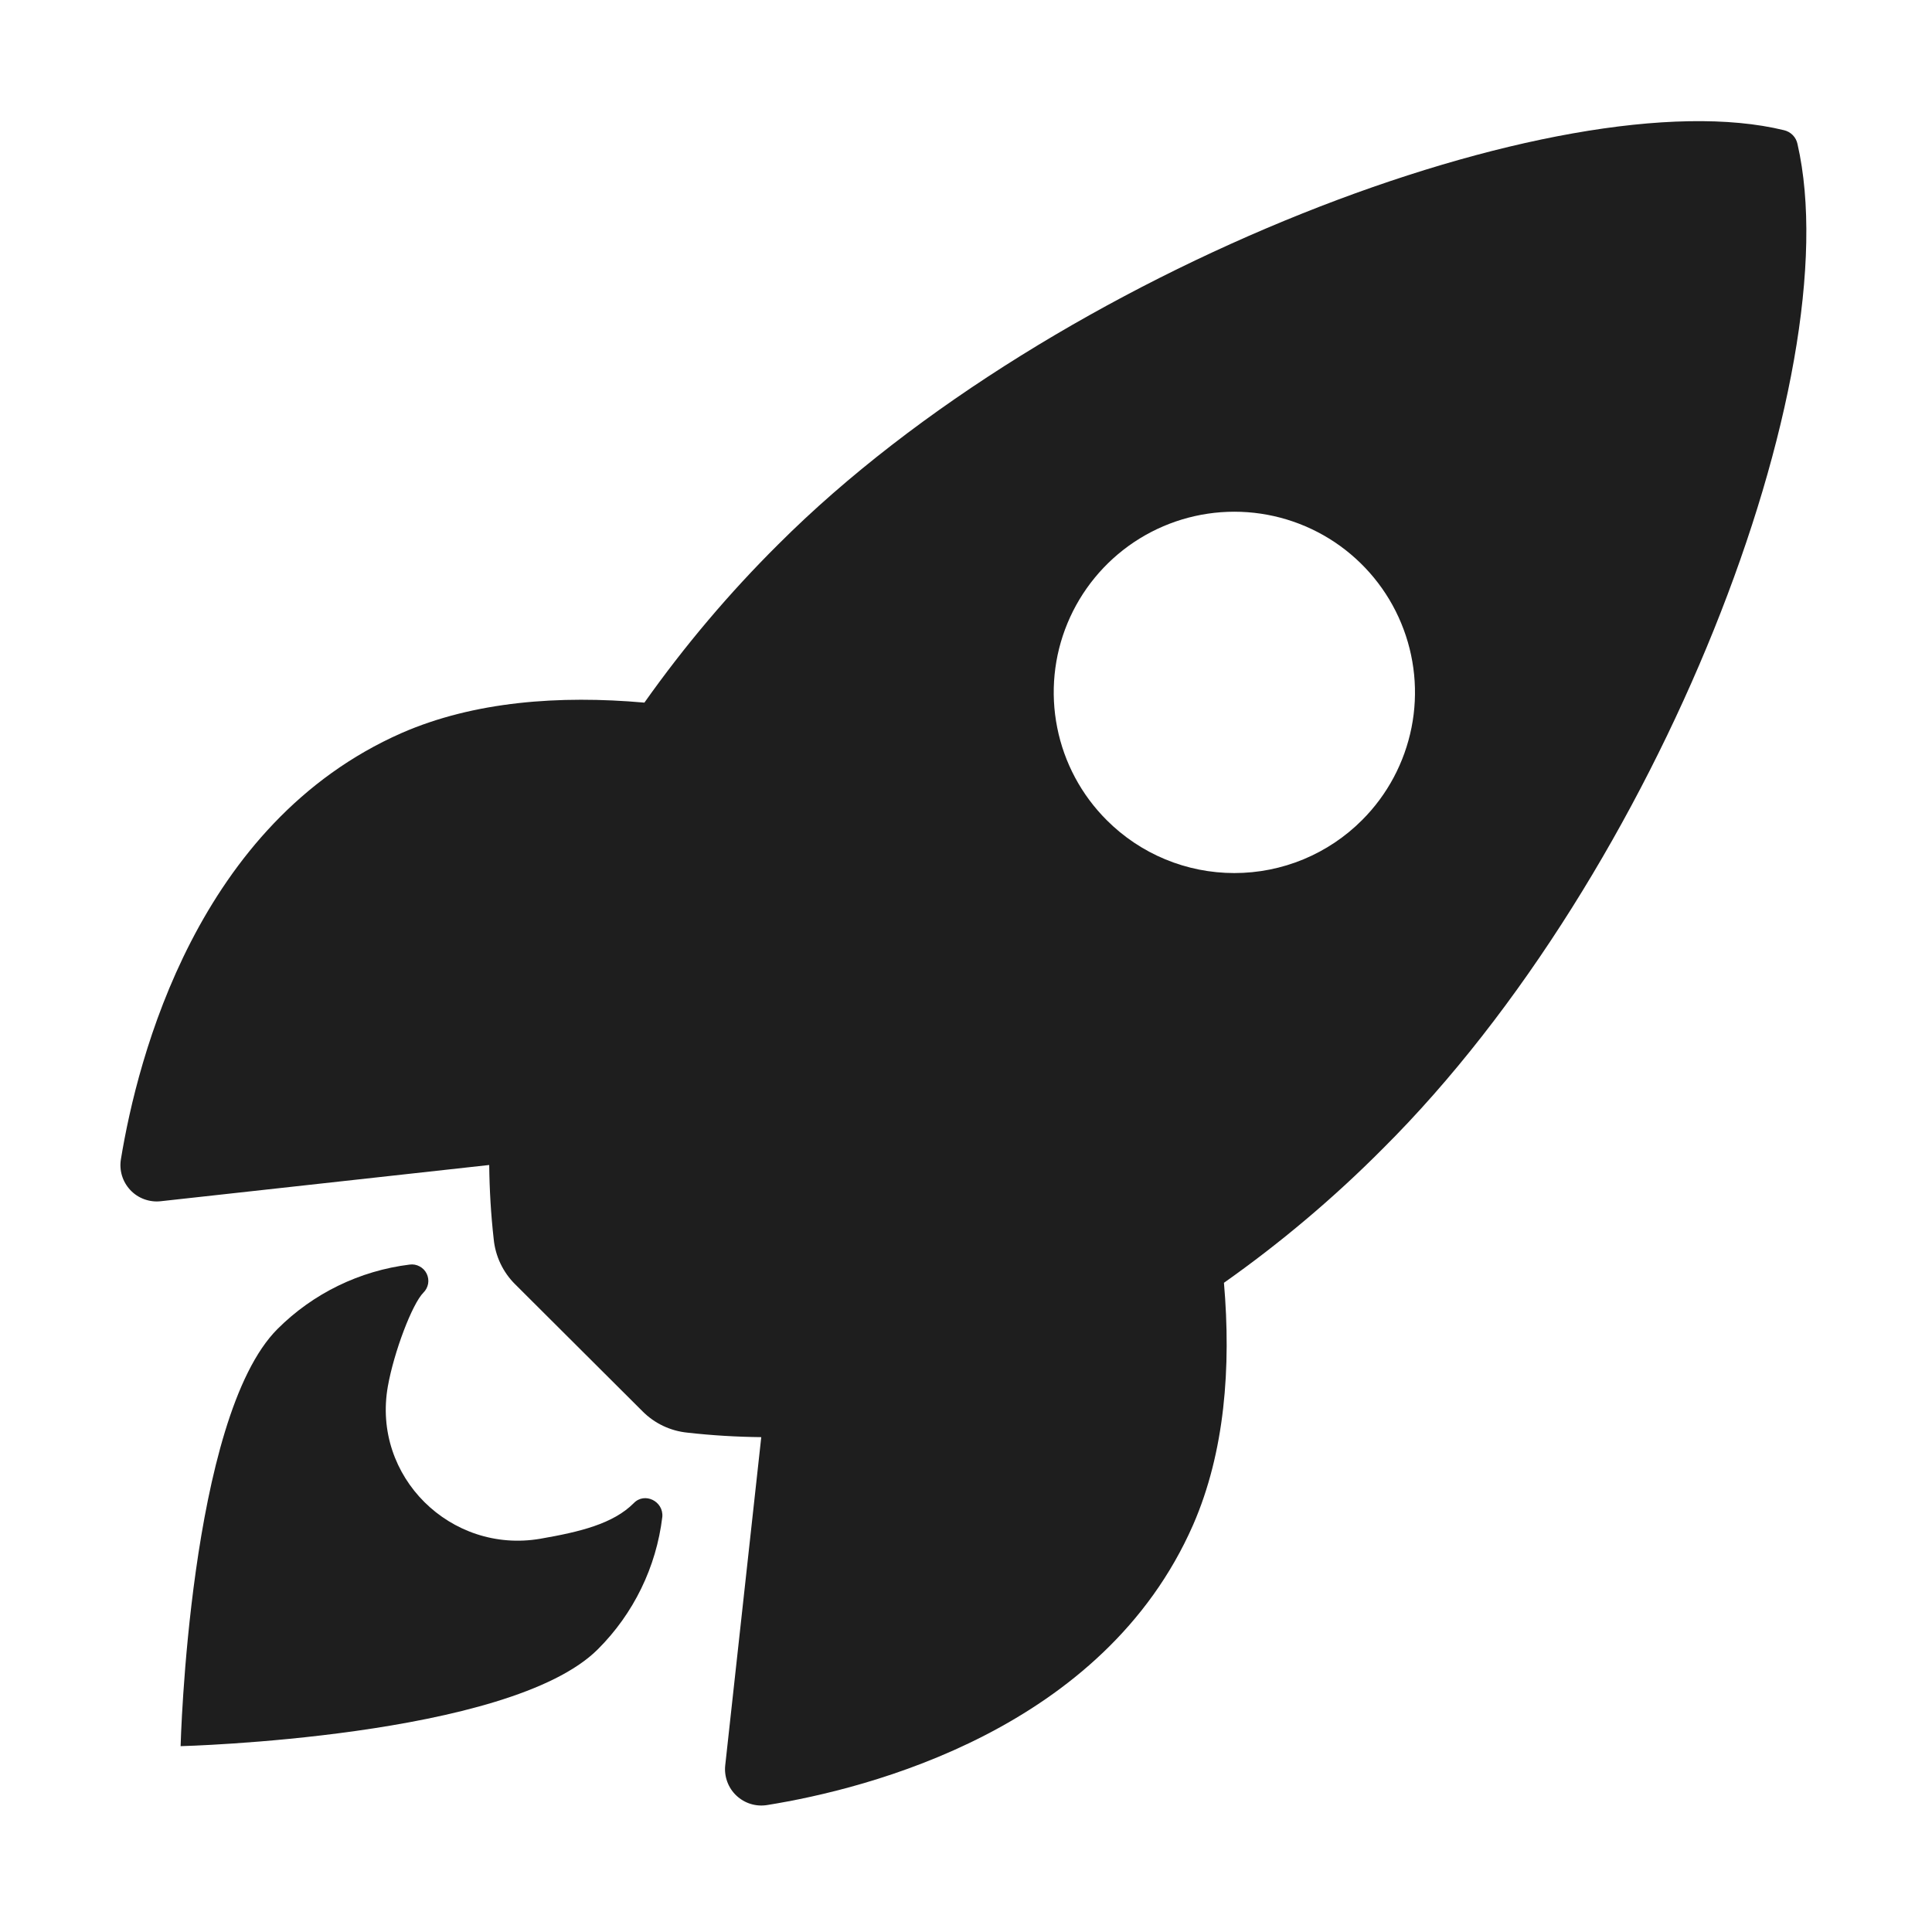
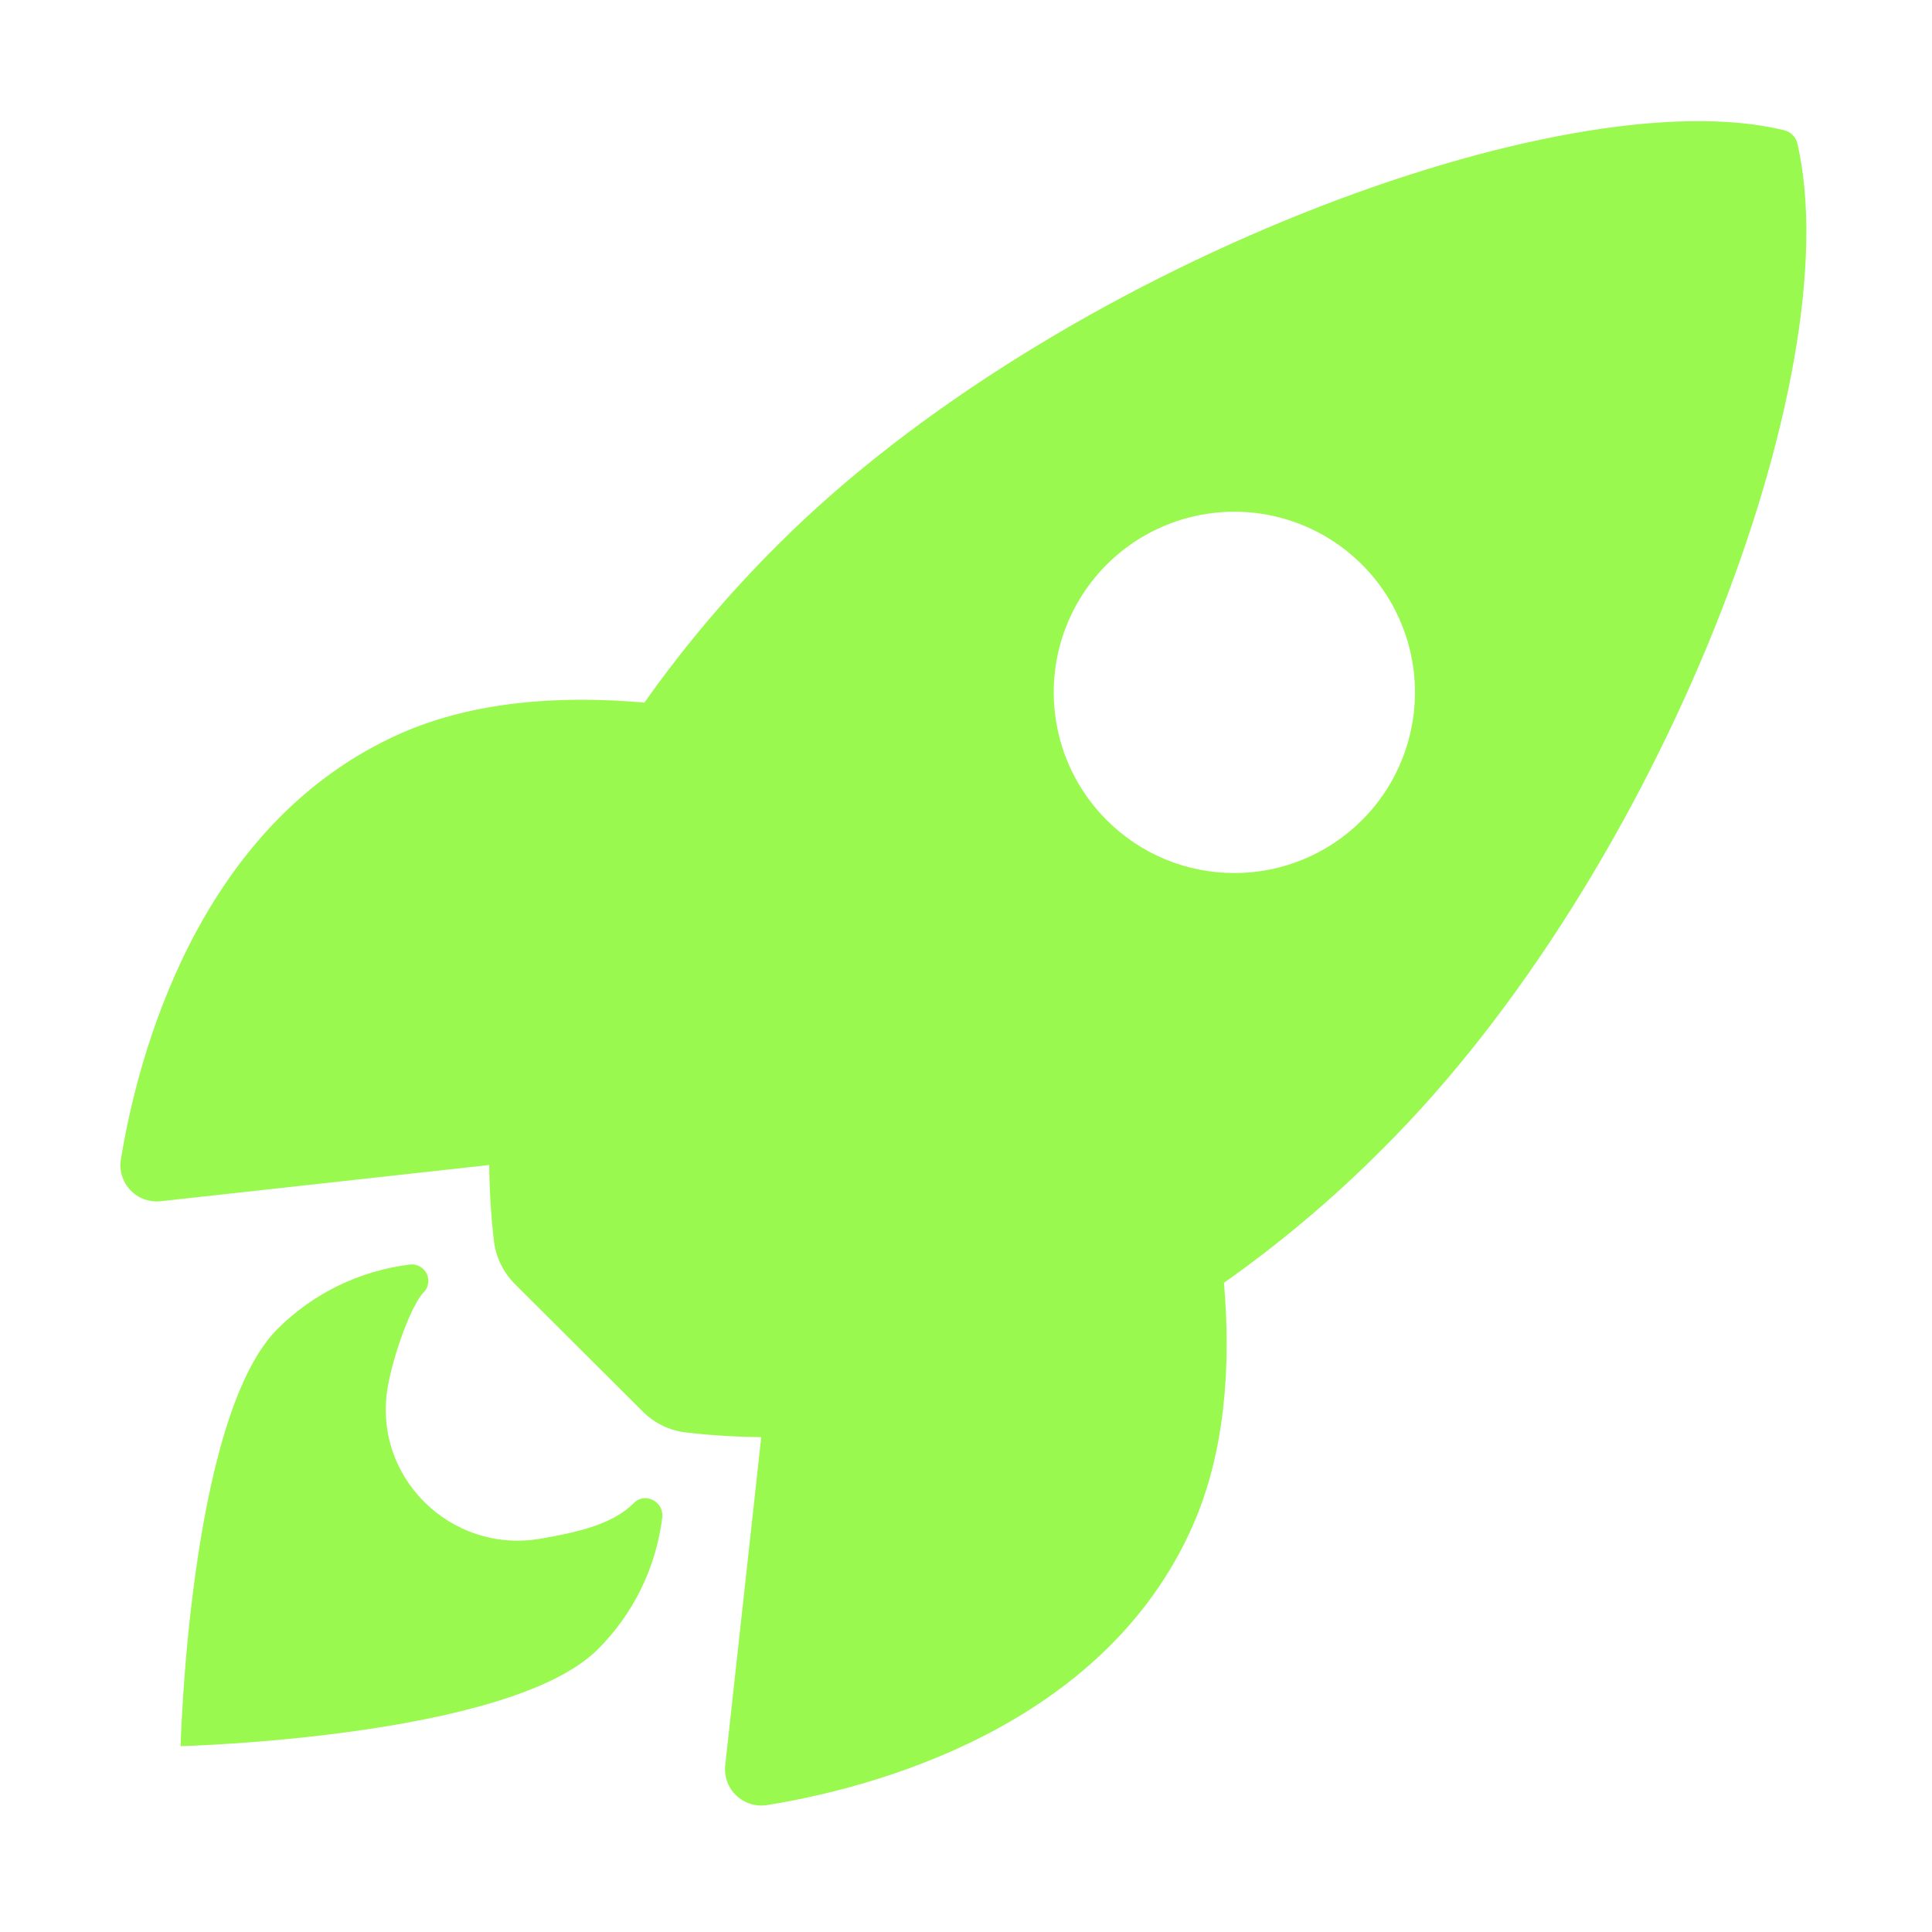
<svg xmlns="http://www.w3.org/2000/svg" width="37" height="37" viewBox="0 0 37 37" fill="none">
-   <path d="M34.424 2.758C34.411 2.694 34.38 2.635 34.334 2.588C34.289 2.542 34.231 2.509 34.168 2.494C29.947 1.462 20.194 5.139 14.909 10.421C13.967 11.356 13.108 12.372 12.341 13.456C10.712 13.312 9.082 13.432 7.694 14.037C3.775 15.762 2.634 20.262 2.316 22.198C2.298 22.304 2.305 22.412 2.336 22.515C2.367 22.618 2.422 22.712 2.496 22.791C2.569 22.869 2.66 22.929 2.761 22.966C2.862 23.003 2.97 23.017 3.077 23.005L9.369 22.311C9.374 22.785 9.402 23.259 9.455 23.731C9.487 24.058 9.632 24.364 9.866 24.596L12.303 27.026C12.534 27.26 12.84 27.405 13.167 27.437C13.636 27.49 14.107 27.518 14.579 27.523L13.889 33.808C13.877 33.914 13.891 34.022 13.928 34.123C13.965 34.224 14.025 34.315 14.103 34.388C14.182 34.462 14.276 34.517 14.379 34.548C14.481 34.579 14.59 34.586 14.696 34.568C16.628 34.258 21.136 33.117 22.851 29.199C23.456 27.81 23.58 26.188 23.44 24.567C24.527 23.8 25.545 22.941 26.482 21.998C31.783 16.724 35.44 7.188 34.424 2.758ZM21.194 15.706C20.71 15.223 20.38 14.606 20.247 13.935C20.113 13.264 20.181 12.568 20.443 11.936C20.705 11.304 21.148 10.764 21.717 10.383C22.286 10.003 22.955 9.8 23.639 9.8C24.323 9.8 24.992 10.003 25.561 10.383C26.13 10.764 26.574 11.304 26.835 11.936C27.097 12.568 27.166 13.264 27.032 13.935C26.898 14.606 26.569 15.223 26.085 15.706C25.764 16.028 25.382 16.283 24.963 16.457C24.543 16.631 24.093 16.72 23.639 16.72C23.185 16.72 22.735 16.631 22.316 16.457C21.896 16.283 21.515 16.028 21.194 15.706Z" fill="#1E1E1E" />
-   <path d="M12.137 28.787C11.742 29.183 11.108 29.337 10.346 29.469C8.633 29.761 7.12 28.28 7.428 26.549C7.545 25.892 7.893 24.972 8.109 24.755C8.156 24.709 8.187 24.649 8.199 24.584C8.21 24.518 8.2 24.451 8.171 24.392C8.142 24.332 8.095 24.284 8.036 24.253C7.978 24.221 7.911 24.209 7.846 24.218C6.888 24.336 5.996 24.77 5.314 25.452C3.619 27.148 3.459 33.441 3.459 33.441C3.459 33.441 9.756 33.281 11.45 31.585C12.134 30.903 12.569 30.01 12.684 29.051C12.711 28.75 12.344 28.57 12.137 28.787Z" fill="#1E1E1E" />
+   <path d="M34.424 2.758C34.411 2.694 34.38 2.635 34.334 2.588C34.289 2.542 34.231 2.509 34.168 2.494C29.947 1.462 20.194 5.139 14.909 10.421C13.967 11.356 13.108 12.372 12.341 13.456C10.712 13.312 9.082 13.432 7.694 14.037C3.775 15.762 2.634 20.262 2.316 22.198C2.298 22.304 2.305 22.412 2.336 22.515C2.367 22.618 2.422 22.712 2.496 22.791C2.569 22.869 2.66 22.929 2.761 22.966C2.862 23.003 2.97 23.017 3.077 23.005L9.369 22.311C9.374 22.785 9.402 23.259 9.455 23.731C9.487 24.058 9.632 24.364 9.866 24.596L12.303 27.026C12.534 27.26 12.84 27.405 13.167 27.437C13.636 27.49 14.107 27.518 14.579 27.523L13.889 33.808C13.877 33.914 13.891 34.022 13.928 34.123C13.965 34.224 14.025 34.315 14.103 34.388C14.182 34.462 14.276 34.517 14.379 34.548C14.481 34.579 14.59 34.586 14.696 34.568C16.628 34.258 21.136 33.117 22.851 29.199C23.456 27.81 23.58 26.188 23.44 24.567C24.527 23.8 25.545 22.941 26.482 21.998C31.783 16.724 35.44 7.188 34.424 2.758ZM21.194 15.706C20.71 15.223 20.38 14.606 20.247 13.935C20.113 13.264 20.181 12.568 20.443 11.936C20.705 11.304 21.148 10.764 21.717 10.383C22.286 10.003 22.955 9.8 23.639 9.8C24.323 9.8 24.992 10.003 25.561 10.383C26.13 10.764 26.574 11.304 26.835 11.936C27.097 12.568 27.166 13.264 27.032 13.935C26.898 14.606 26.569 15.223 26.085 15.706C25.764 16.028 25.382 16.283 24.963 16.457C24.543 16.631 24.093 16.72 23.639 16.72C23.185 16.72 22.735 16.631 22.316 16.457C21.896 16.283 21.515 16.028 21.194 15.706Z" fill="#99F94E" />
+   <path d="M12.137 28.787C11.742 29.183 11.108 29.337 10.346 29.469C8.633 29.761 7.12 28.28 7.428 26.549C7.545 25.892 7.893 24.972 8.109 24.755C8.156 24.709 8.187 24.649 8.199 24.584C8.21 24.518 8.2 24.451 8.171 24.392C8.142 24.332 8.095 24.284 8.036 24.253C7.978 24.221 7.911 24.209 7.846 24.218C6.888 24.336 5.996 24.77 5.314 25.452C3.619 27.148 3.459 33.441 3.459 33.441C3.459 33.441 9.756 33.281 11.45 31.585C12.134 30.903 12.569 30.01 12.684 29.051C12.711 28.75 12.344 28.57 12.137 28.787Z" fill="#99F94E" />
</svg>
